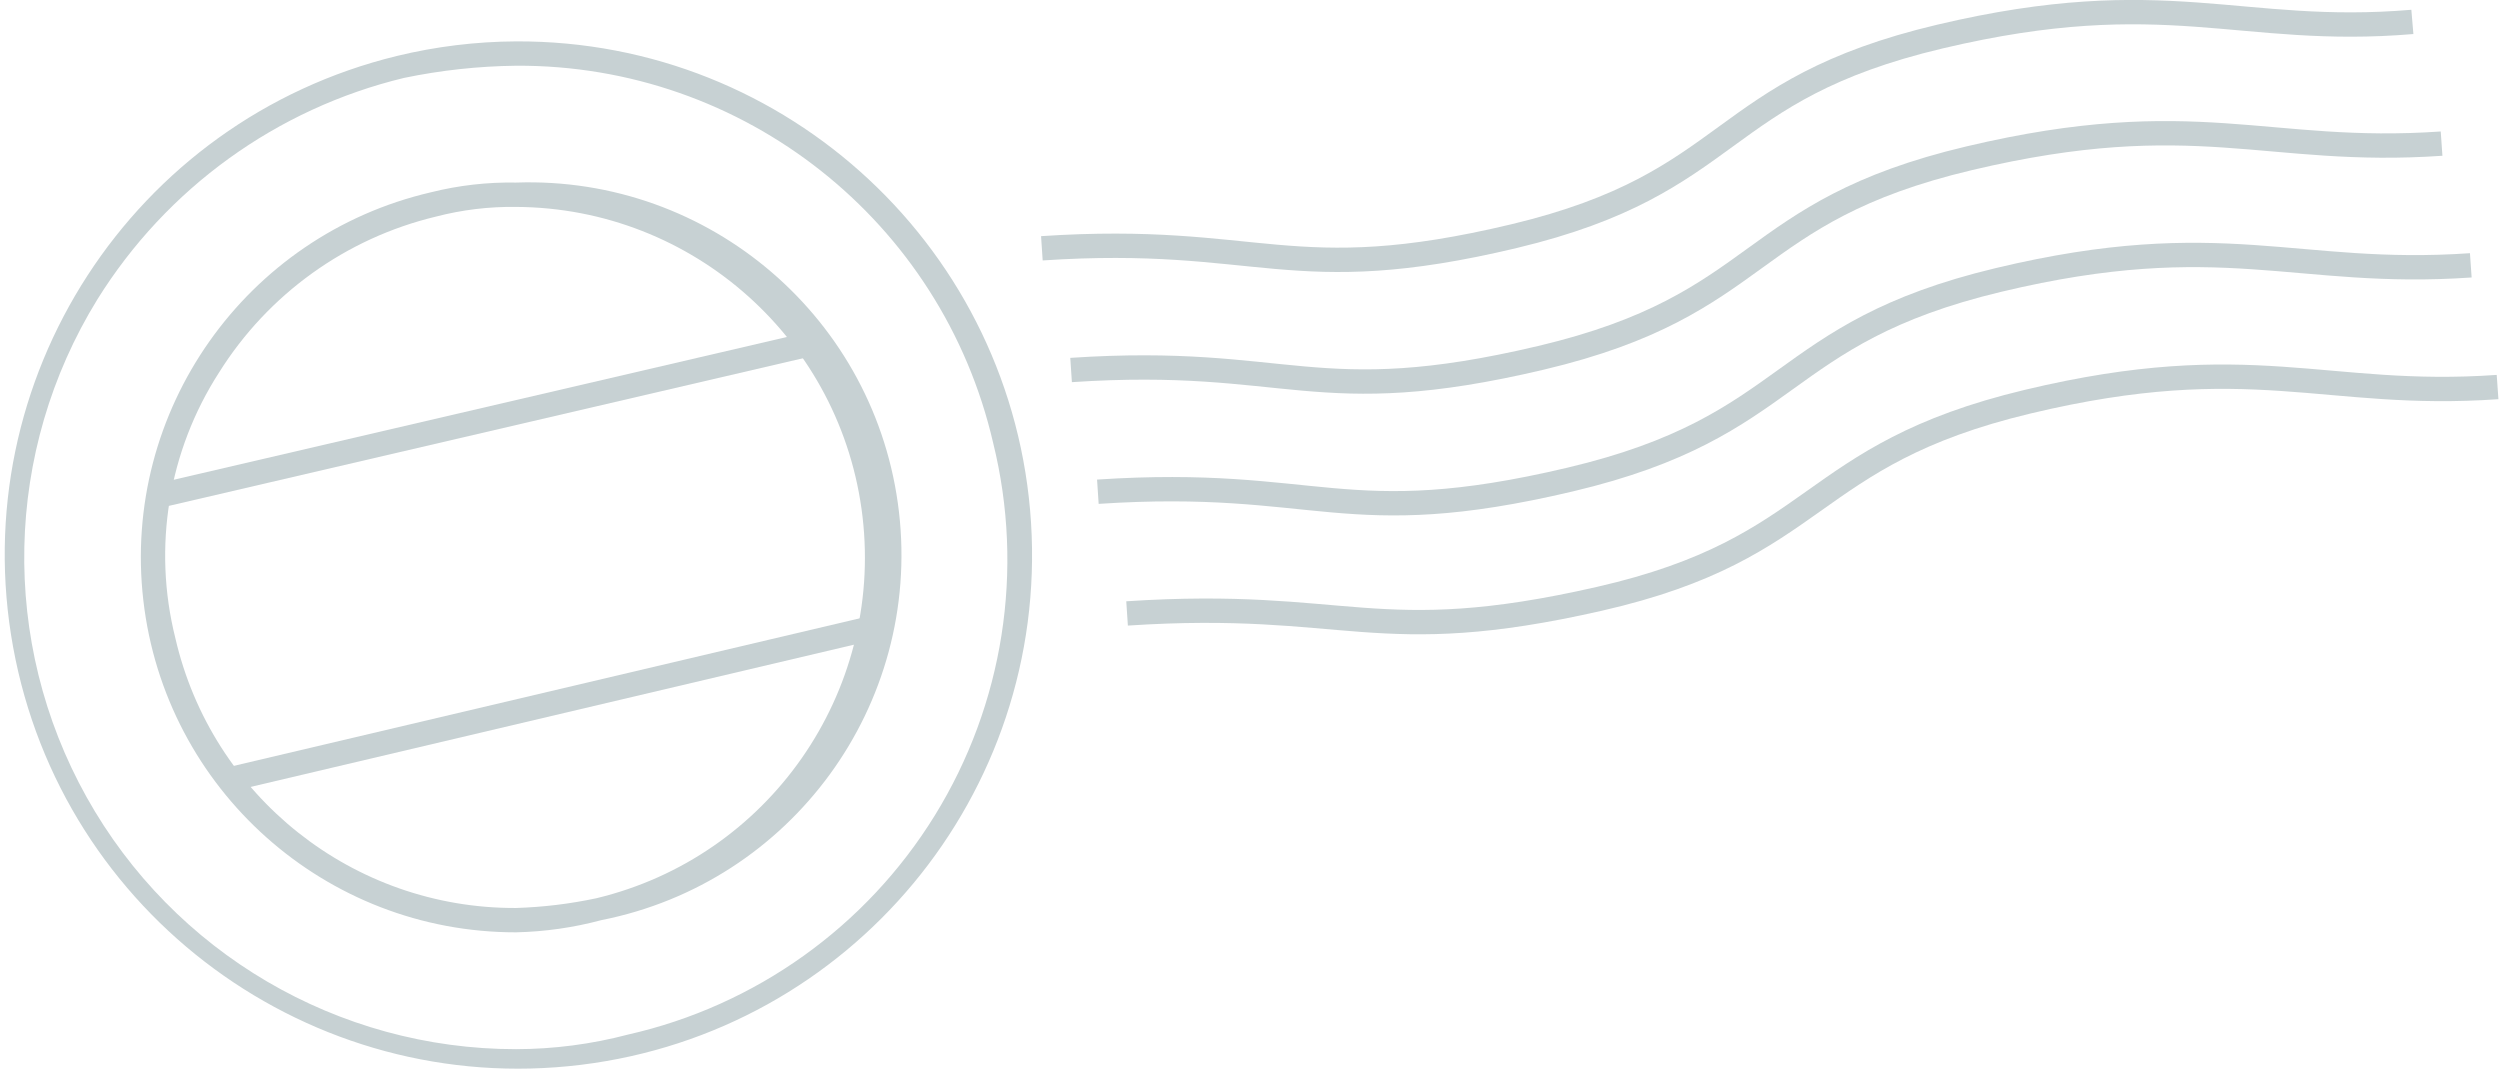
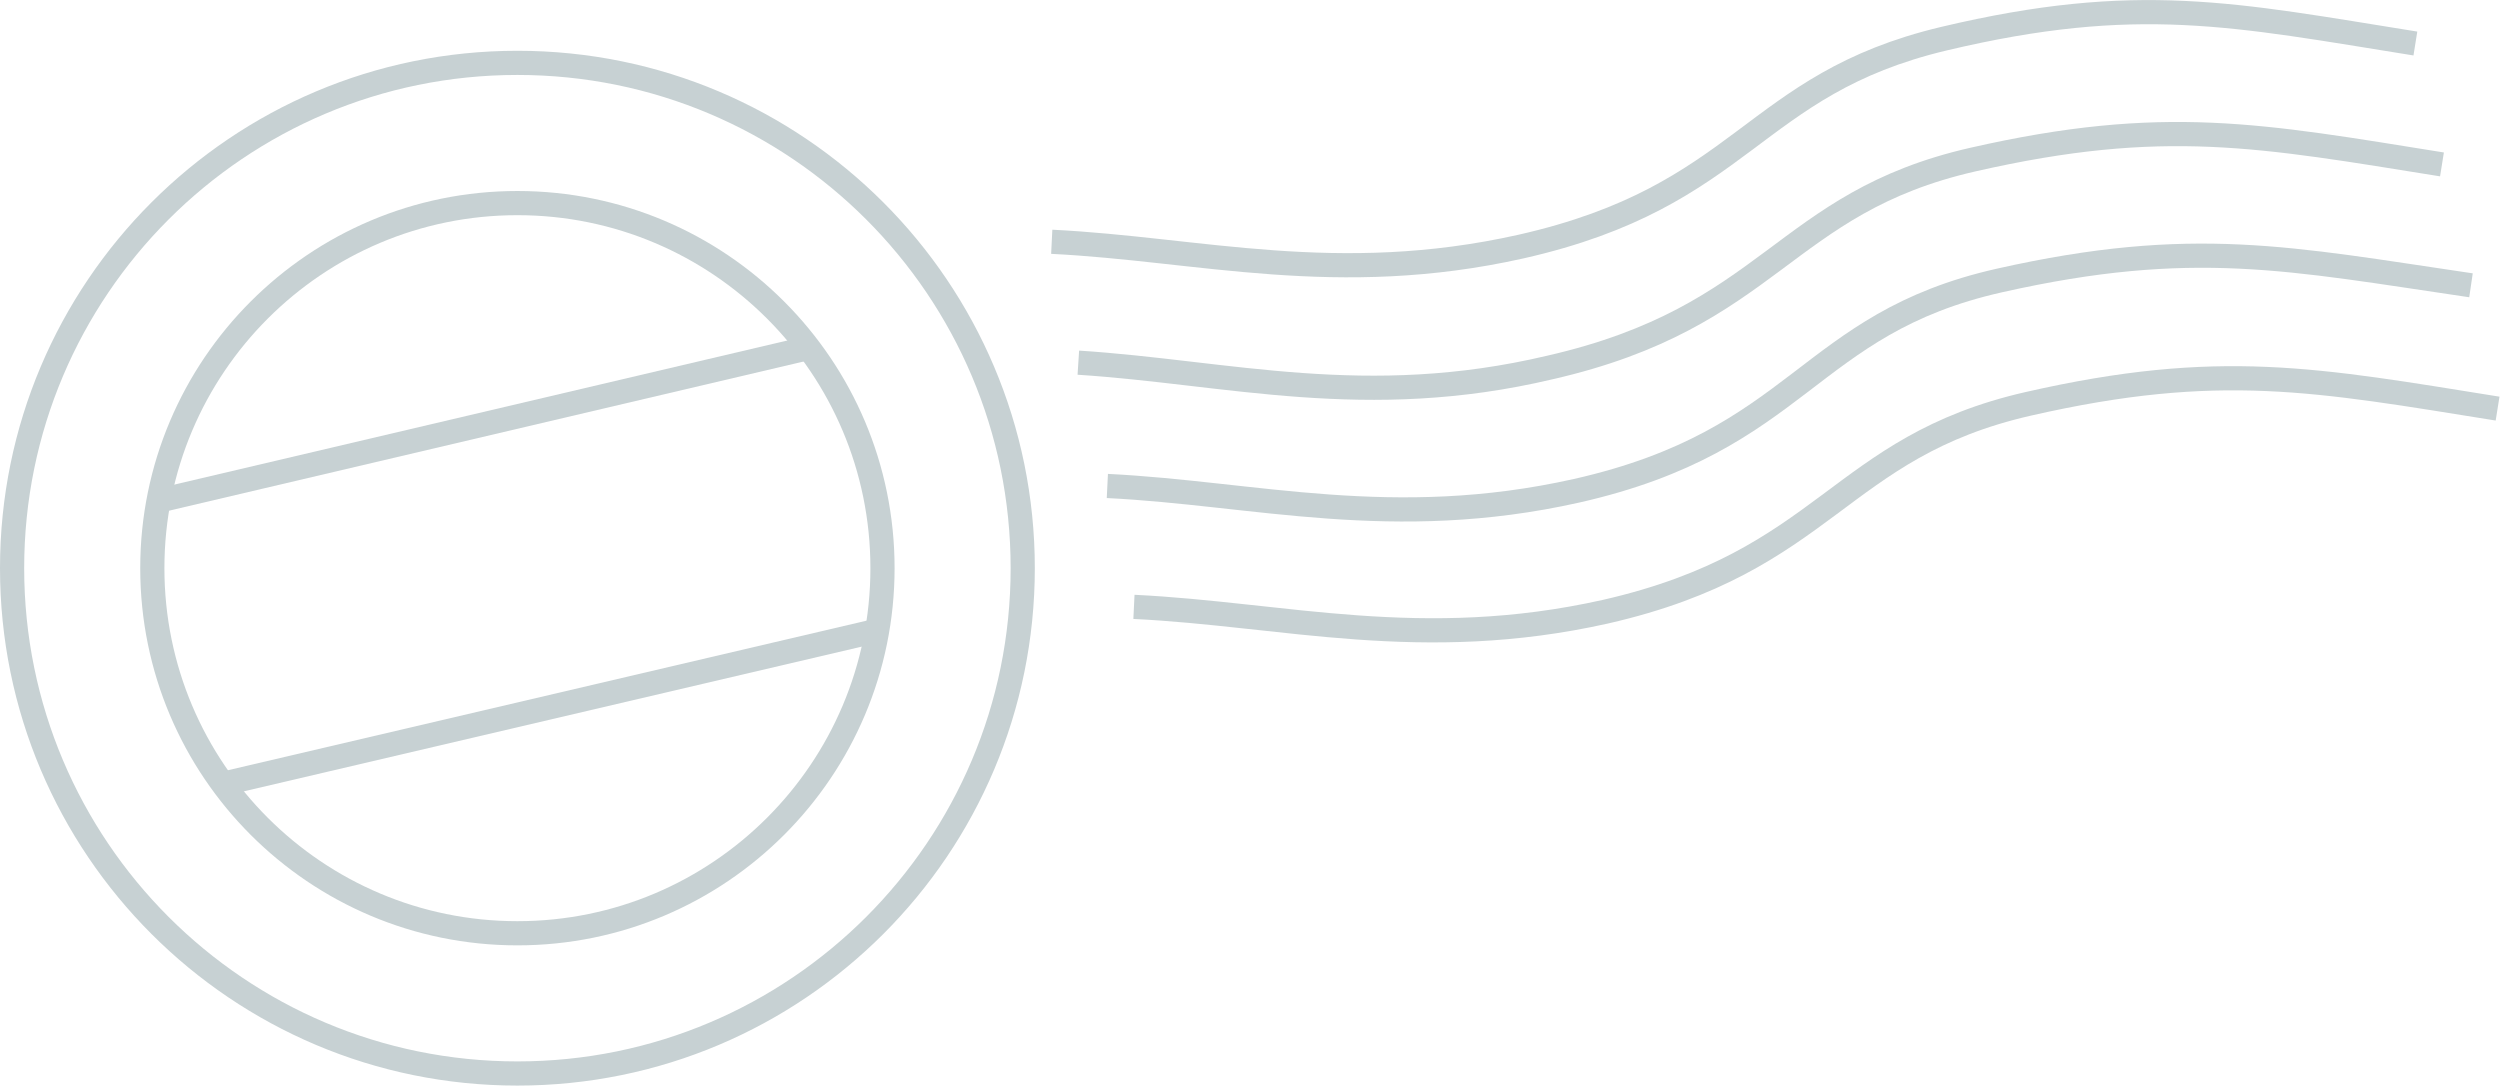
- <svg xmlns="http://www.w3.org/2000/svg" width="102.7" height="44.1" viewBox="0 0 102.7 44.1">
-   <path d="M21.2,1.7v1A20,20,0,0,1,40.8,18.2a20,20,0,0,1-15,24.3,18.2,18.2,0,0,1-4.6.6A20.2,20.2,0,0,1,4,12.3,20.5,20.5,0,0,1,16.6,3.2a24,24,0,0,1,4.6-.5v-1m0,0a21.2,21.2,0,0,0-4.9.6,21.1,21.1,0,1,0,4.9-.6Z" style="fill:#c7d1d3" />
-   <path d="M21.2,8.5h0a14.4,14.4,0,0,1,3.3,28.4,18.6,18.6,0,0,1-3.3.4,14.3,14.3,0,0,1-14-11.1A13.9,13.9,0,0,1,9,15.3a14.5,14.5,0,0,1,8.9-6.4,12.4,12.4,0,0,1,3.3-.4m0-1a13.4,13.4,0,0,0-3.5.4,15.4,15.4,0,0,0,3.5,30.4,14.8,14.8,0,0,0,3.5-.5A15.3,15.3,0,0,0,21.2,7.5Z" style="fill:#c7d1d3" />
-   <line x1="6.8" y1="20.3" x2="33" y2="14.2" style="fill:none;stroke:#c7d1d3;stroke-miterlimit:10" />
-   <line x1="9.5" y1="32" x2="35.8" y2="25.8" style="fill:none;stroke:#c7d1d3;stroke-miterlimit:10" />
-   <path d="M99.1.9C92,1.5,89-.7,79.7,1.5s-8.3,6-17.5,8.2-10.4-.1-19.4.5" style="fill:none;stroke:#c7d1d3;stroke-miterlimit:10" />
-   <path d="M100.3,5.9c-7.2.5-10.1-1.6-19.4.6s-8.3,6-17.6,8.2S53,14.6,44,15.2" style="fill:none;stroke:#c7d1d3;stroke-miterlimit:10" />
-   <path d="M101.5,10.9c-7.2.5-10.2-1.6-19.4.6s-8.3,6-17.6,8.2-10.3-.1-19.4.5" style="fill:none;stroke:#c7d1d3;stroke-miterlimit:10" />
-   <path d="M102.6,15.9c-7.1.5-10.1-1.6-19.3.6s-8.4,6-17.6,8.1-10.3,0-19.4.6" style="fill:none;stroke:#c7d1d3;stroke-miterlimit:10" />
+ <svg xmlns="http://www.w3.org/2000/svg" width="103.4" height="44.9" viewBox="0 0 103.4 44.9">
+   <circle cx="21.4" cy="23.5" r="20.9" style="fill:none;stroke:#c7d1d3;stroke-miterlimit:10" />
+   <circle cx="21.4" cy="23.5" r="15.1" style="fill:none;stroke:#c7d1d3;stroke-miterlimit:10" />
+   <line x1="6.6" y1="20.7" x2="33.4" y2="14.4" style="fill:none;stroke:#c7d1d3;stroke-miterlimit:10" />
+   <line x1="9.3" y1="32.4" x2="36.2" y2="26.1" style="fill:none;stroke:#c7d1d3;stroke-miterlimit:10" />
+   <path d="M99.9,1.8C92.4.6,88.4-.3,80.4,1.6s-8.2,6.5-17.5,8.6c-7.6,1.7-13.3.1-19.4-.2" style="fill:none;stroke:#c7d1d3;stroke-miterlimit:10" />
+   <path d="M101,6.8c-7.5-1.2-11.5-2-19.4-.2s-8.3,6.5-17.5,8.6c-7.6,1.8-13.3.2-19.5-.2" style="fill:none;stroke:#c7d1d3;stroke-miterlimit:10" />
+   <path d="M102.2,11.8c-7.5-1.1-11.5-2-19.5-.2s-8.2,6.6-17.5,8.7c-7.6,1.7-13.3.1-19.4-.2" style="fill:none;stroke:#c7d1d3;stroke-miterlimit:10" />
+   <path d="M103.3,16.9c-7.5-1.2-11.5-2-19.4-.2s-8.3,6.5-17.5,8.6c-7.6,1.7-13.3.1-19.5-.2" style="fill:none;stroke:#c7d1d3;stroke-miterlimit:10" />
</svg>
